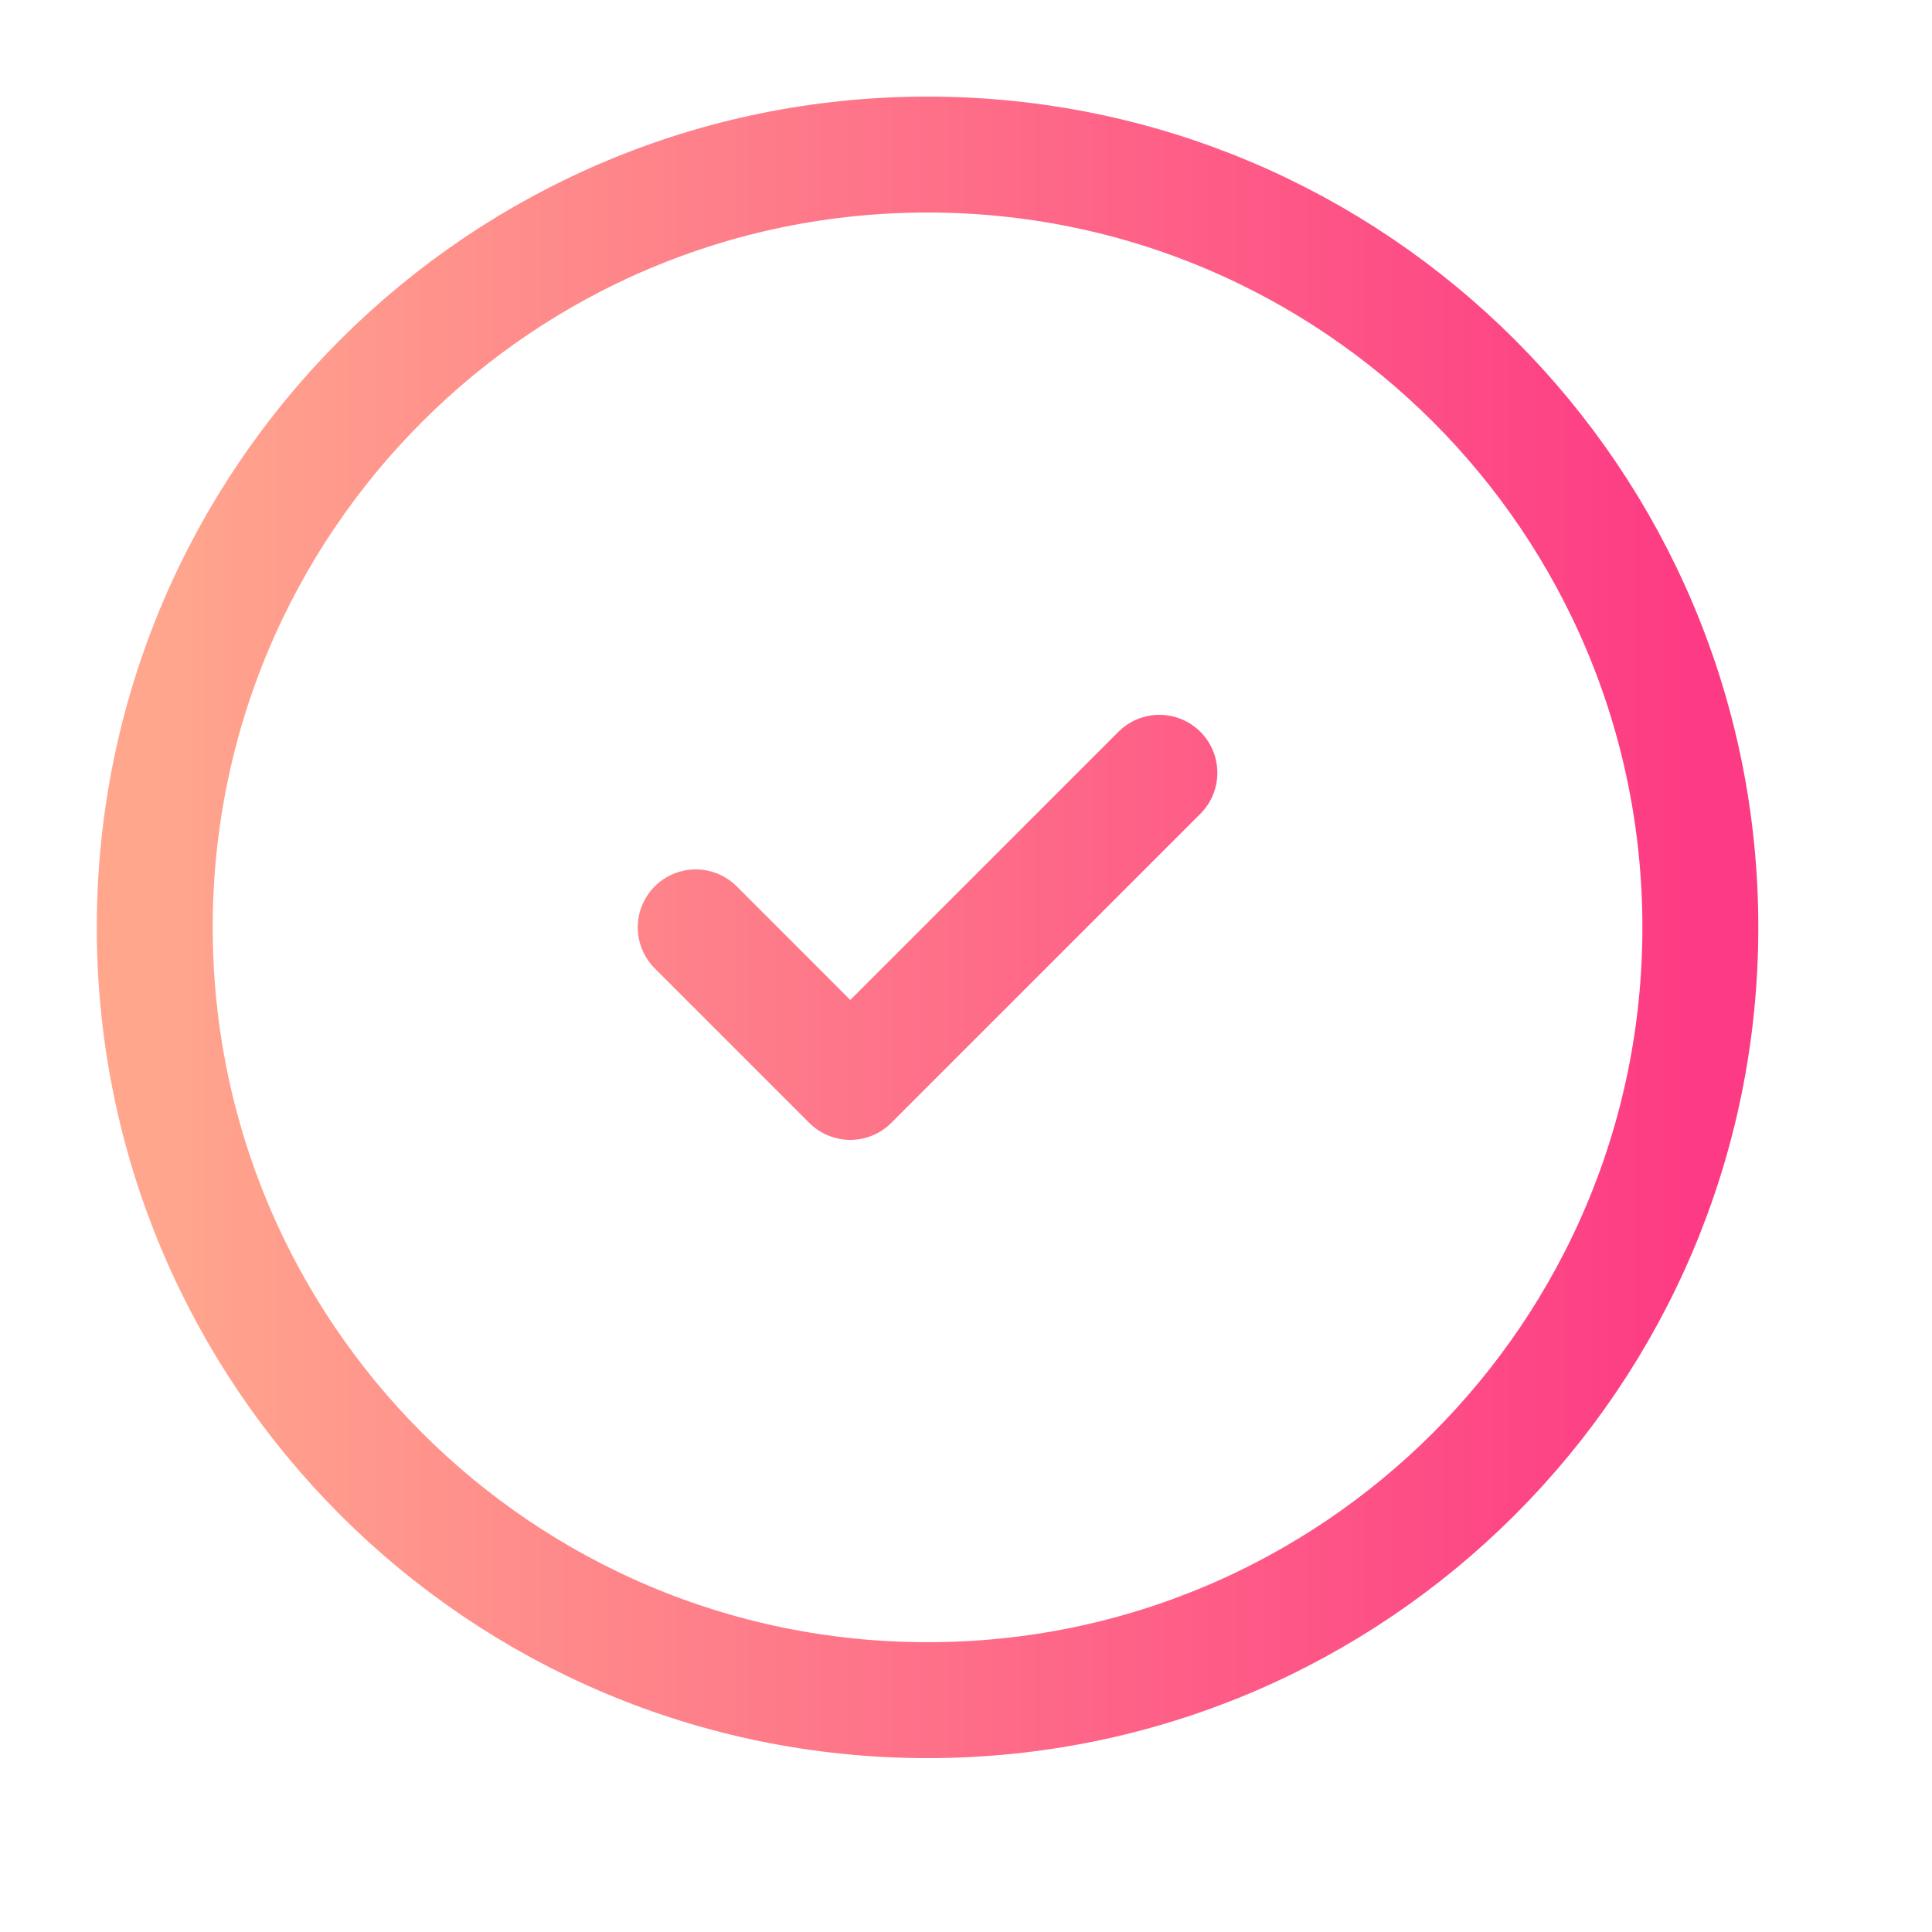
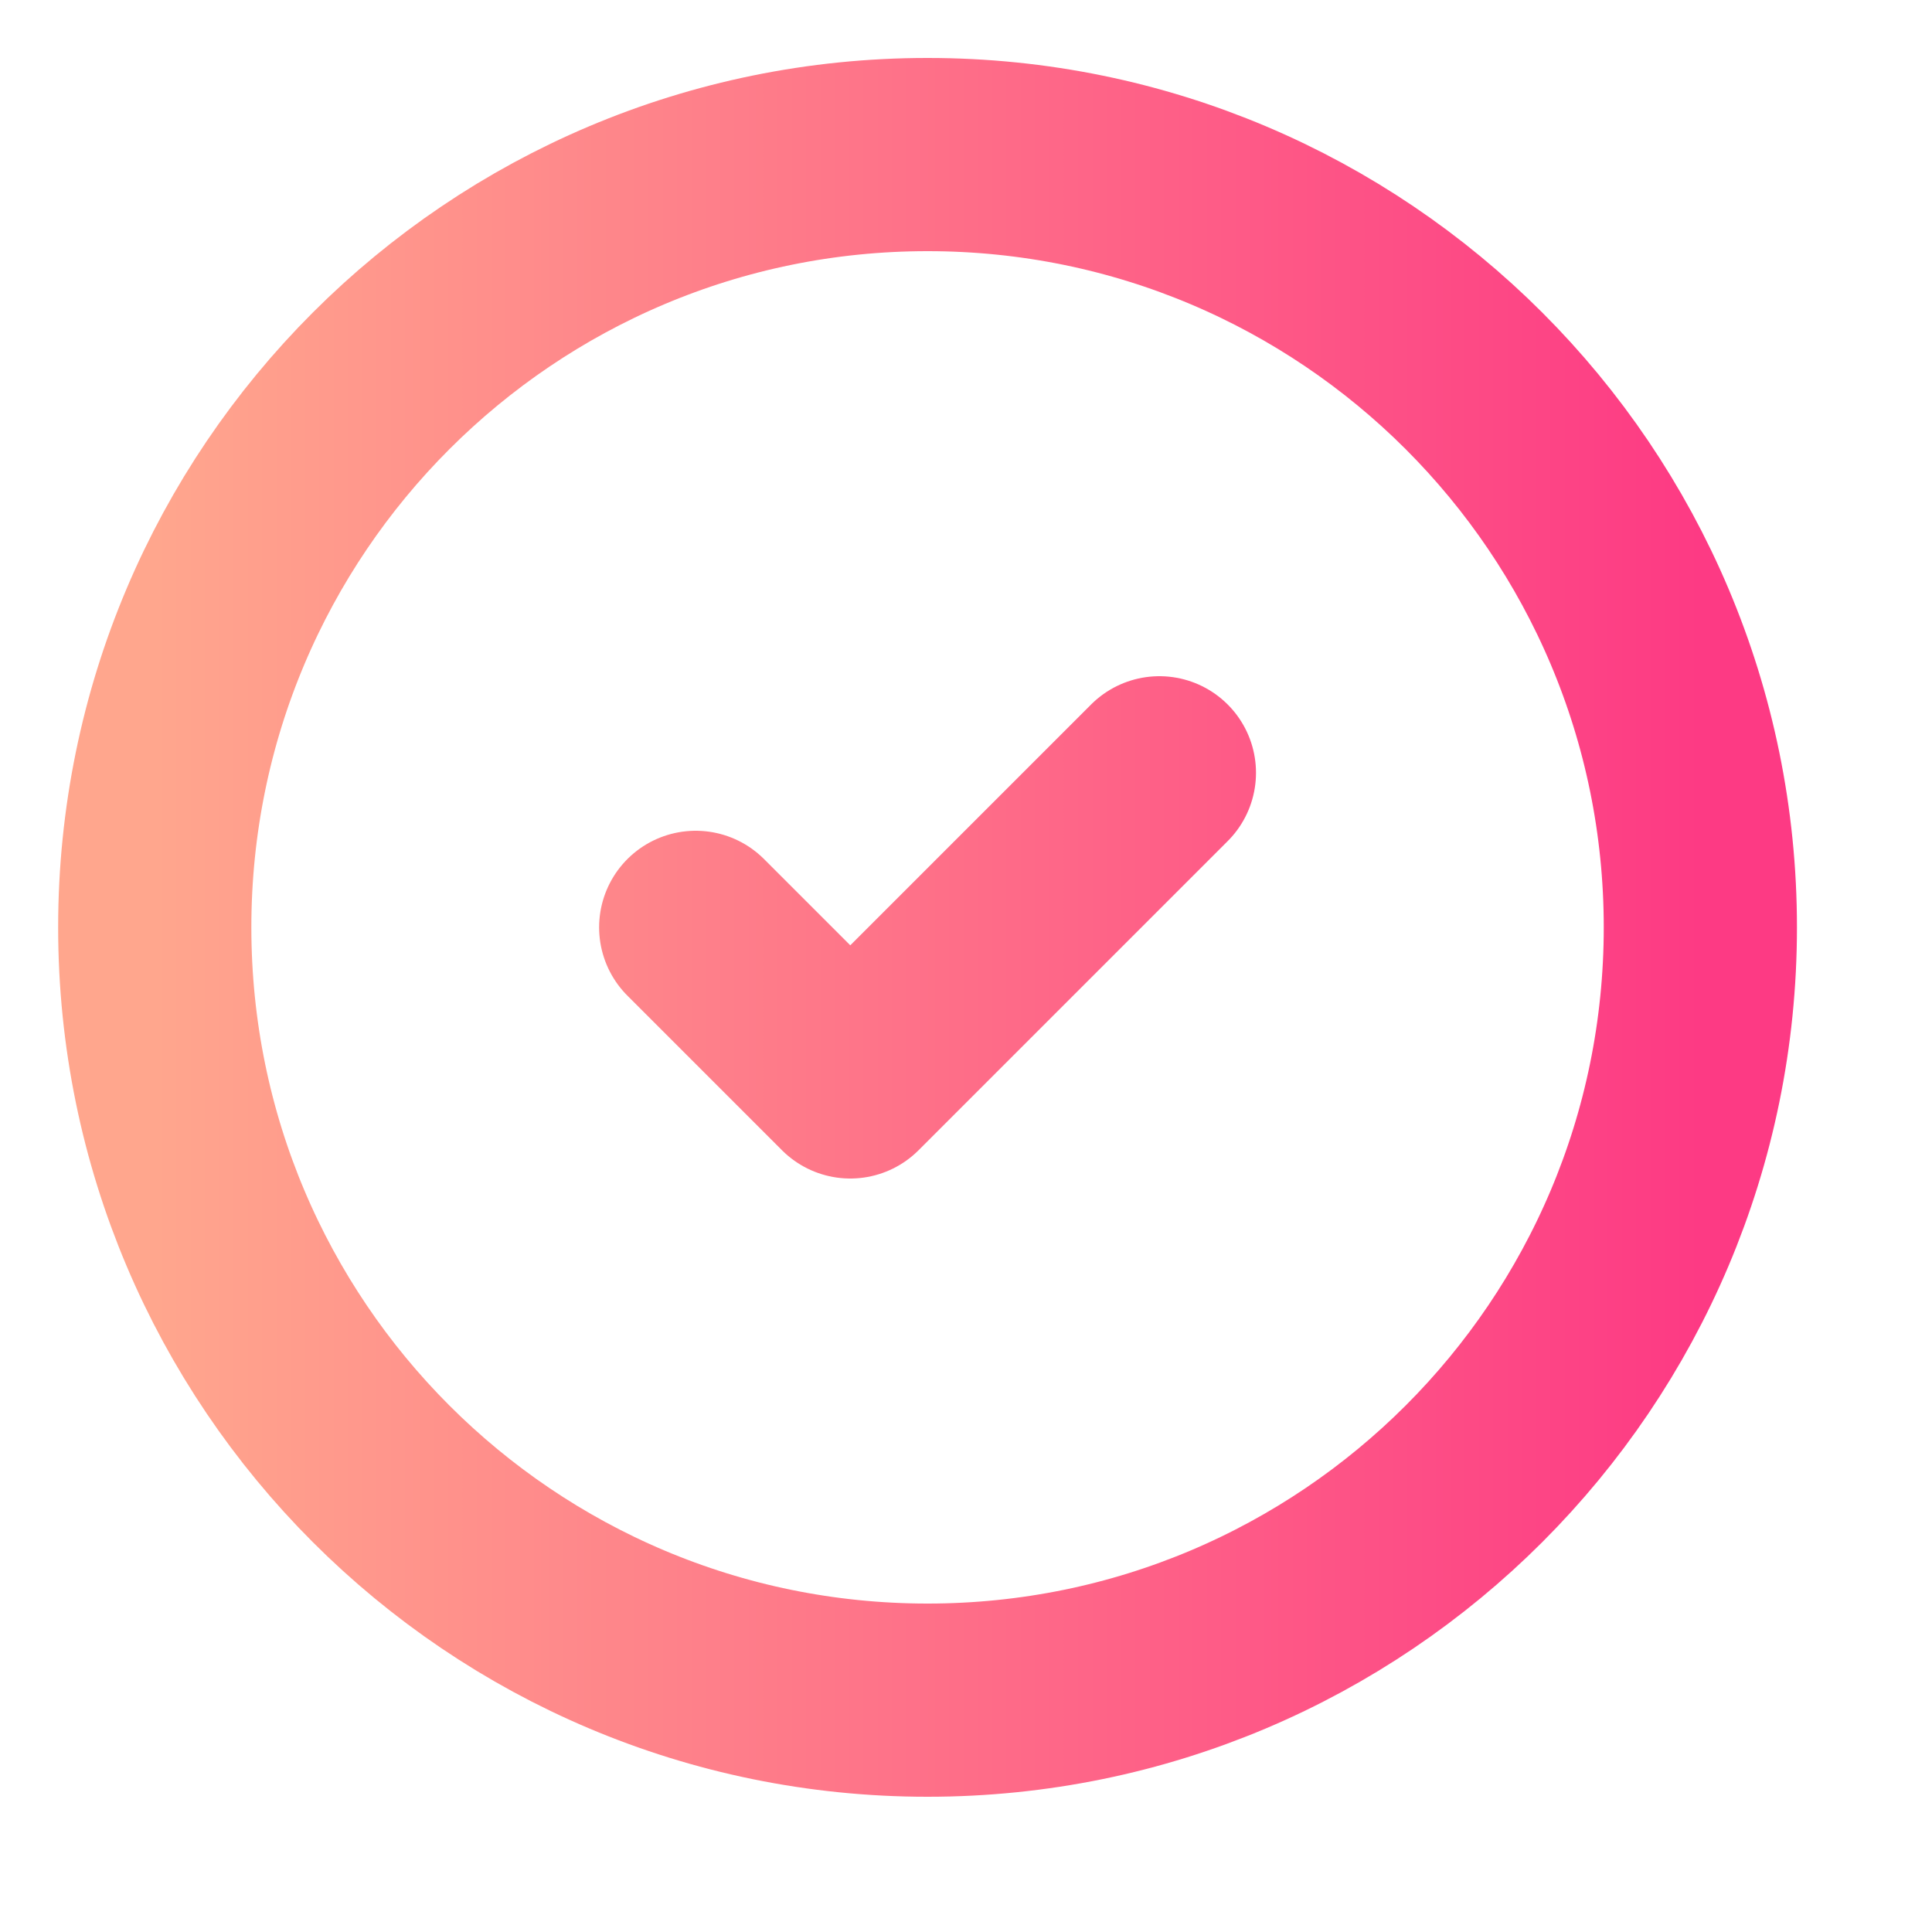
- <svg xmlns="http://www.w3.org/2000/svg" width="20" height="20" viewBox="0 0 20 20" fill="none">
-   <path d="M7.202 9.6L8.802 11.2L12.002 8M17.602 9.6C17.602 14.018 14.02 17.6 9.602 17.6C5.183 17.6 1.602 14.018 1.602 9.6C1.602 5.181 5.183 1.6 9.602 1.6C14.02 1.6 17.602 5.181 17.602 9.6Z" stroke="url(#paint0_linear_1386_681)" stroke-width="1.2" stroke-linecap="round" stroke-linejoin="round" />
+ <svg xmlns="http://www.w3.org/2000/svg" width="24" height="24" viewBox="0 0 20 20" fill="none">
+   <path d="M7.202 9.6L8.802 11.2L12.002 8M17.602 9.6C17.602 14.018 14.02 17.6 9.602 17.6C5.183 17.6 1.602 14.018 1.602 9.6C1.602 5.181 5.183 1.6 9.602 1.6C14.02 1.6 17.602 5.181 17.602 9.6Z" stroke="url(#paint0_linear_1386_681)" stroke-width="2" stroke-linecap="round" stroke-linejoin="round" />
  <defs>
    <linearGradient id="paint0_linear_1386_681" x1="1.606" y1="9.602" x2="17.602" y2="9.602" gradientUnits="userSpaceOnUse">
      <stop stop-color="#FFA68D" />
-       <stop offset="1" stop-color="#FD3A84" />
+       <stop offset="2" stop-color="#FD3A84" />
    </linearGradient>
  </defs>
</svg>
